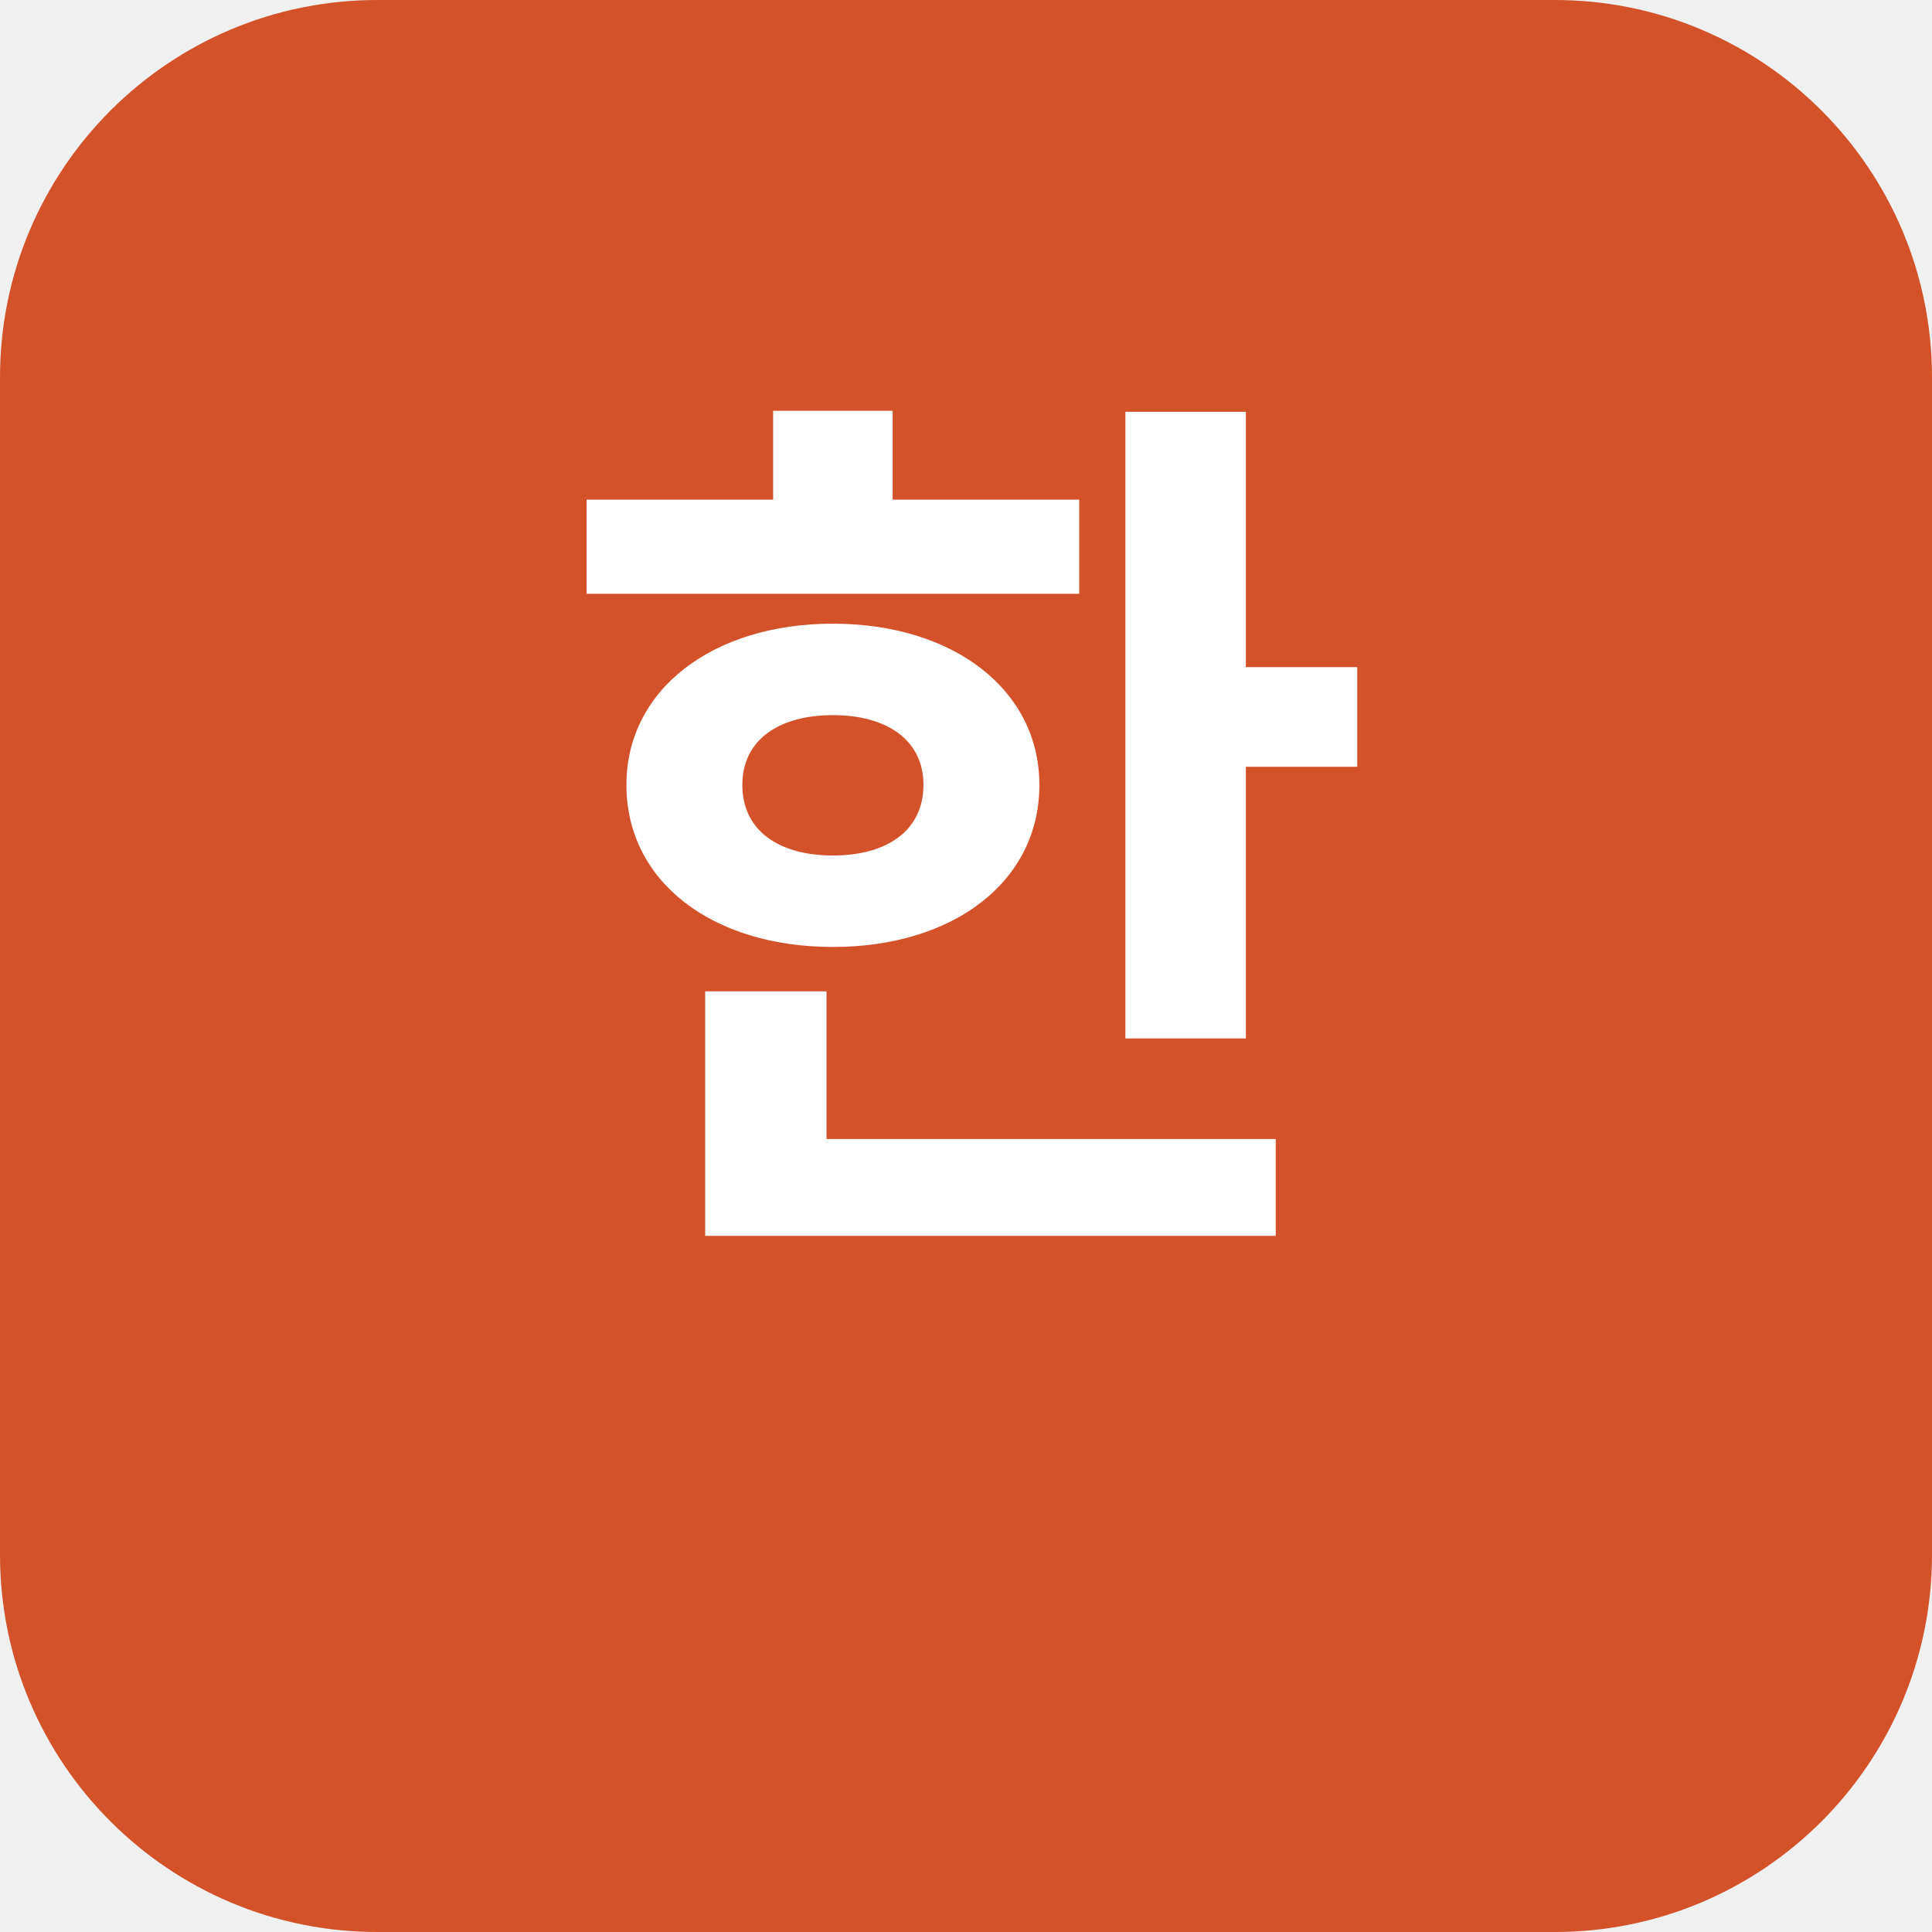
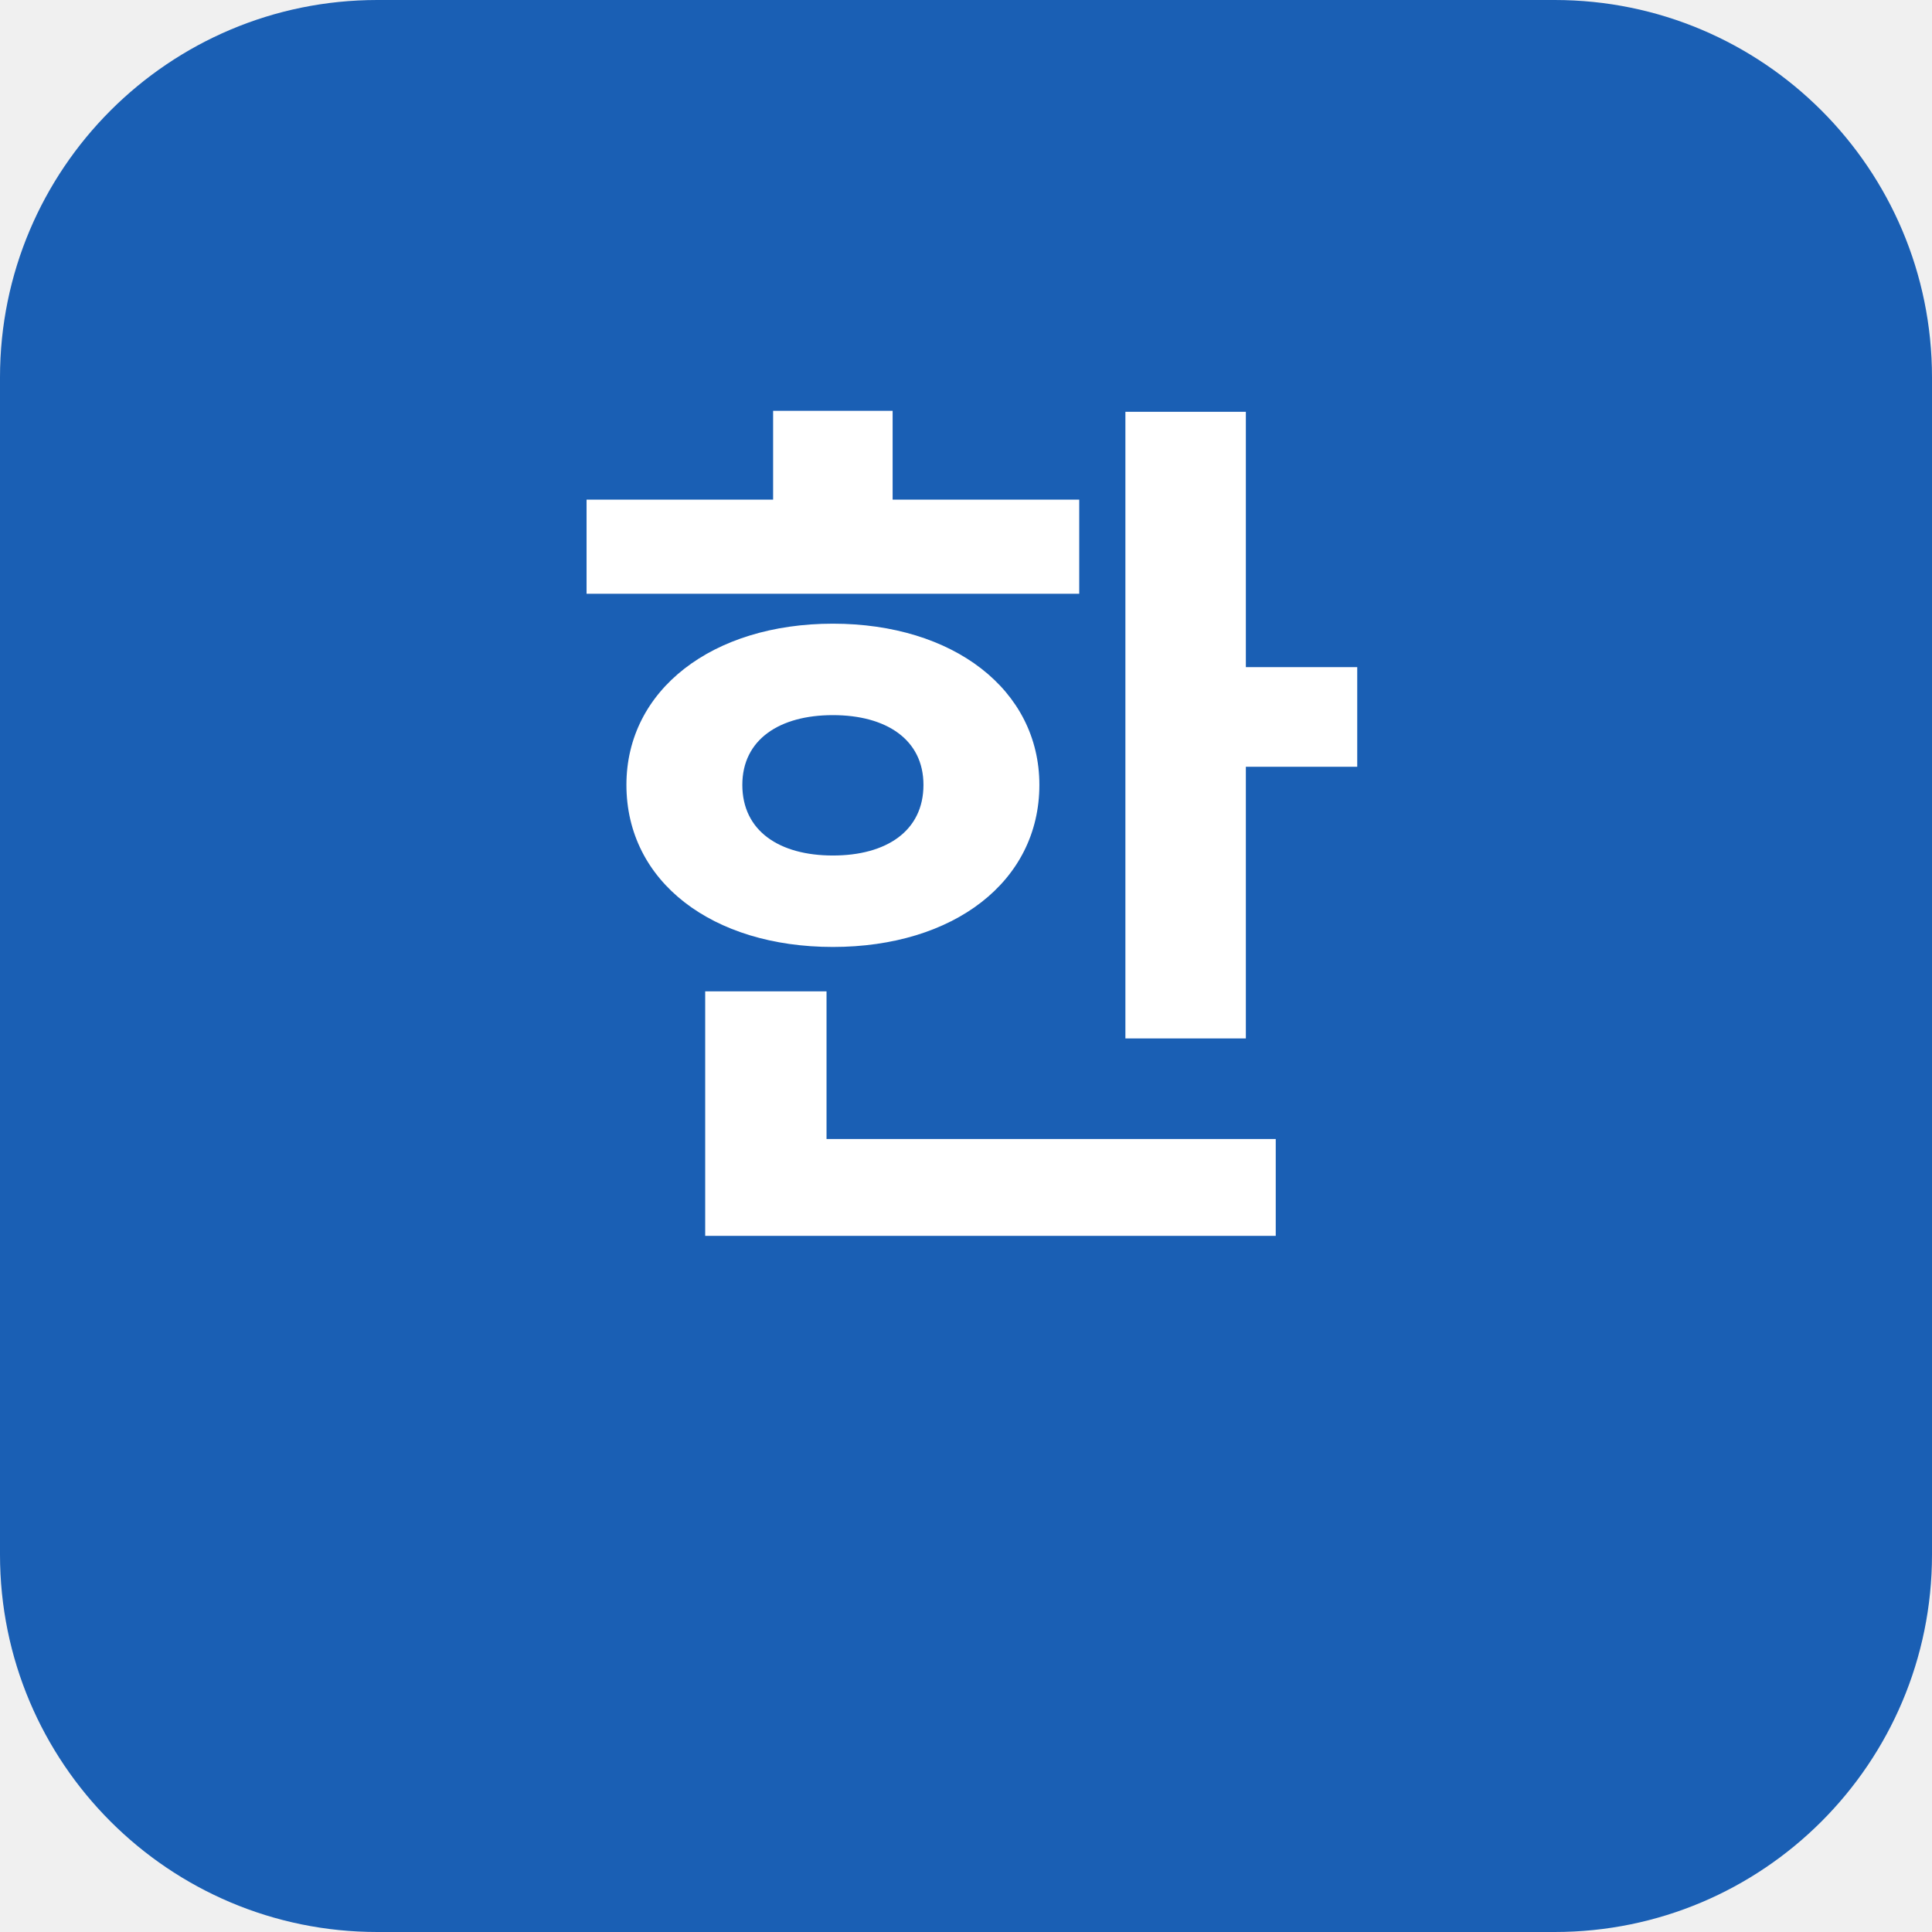
<svg xmlns="http://www.w3.org/2000/svg" viewBox="0 0 512 512" width="512" height="512">
-   <rect width="512" height="512" rx="100" fill="#D4522A" />
+   <rect width="512" height="512" rx="100" fill="#1A5FB4" />
  <text x="256" y="310" font-family="serif" font-size="240" text-anchor="middle" fill="white" font-weight="bold">한</text>
</svg>
